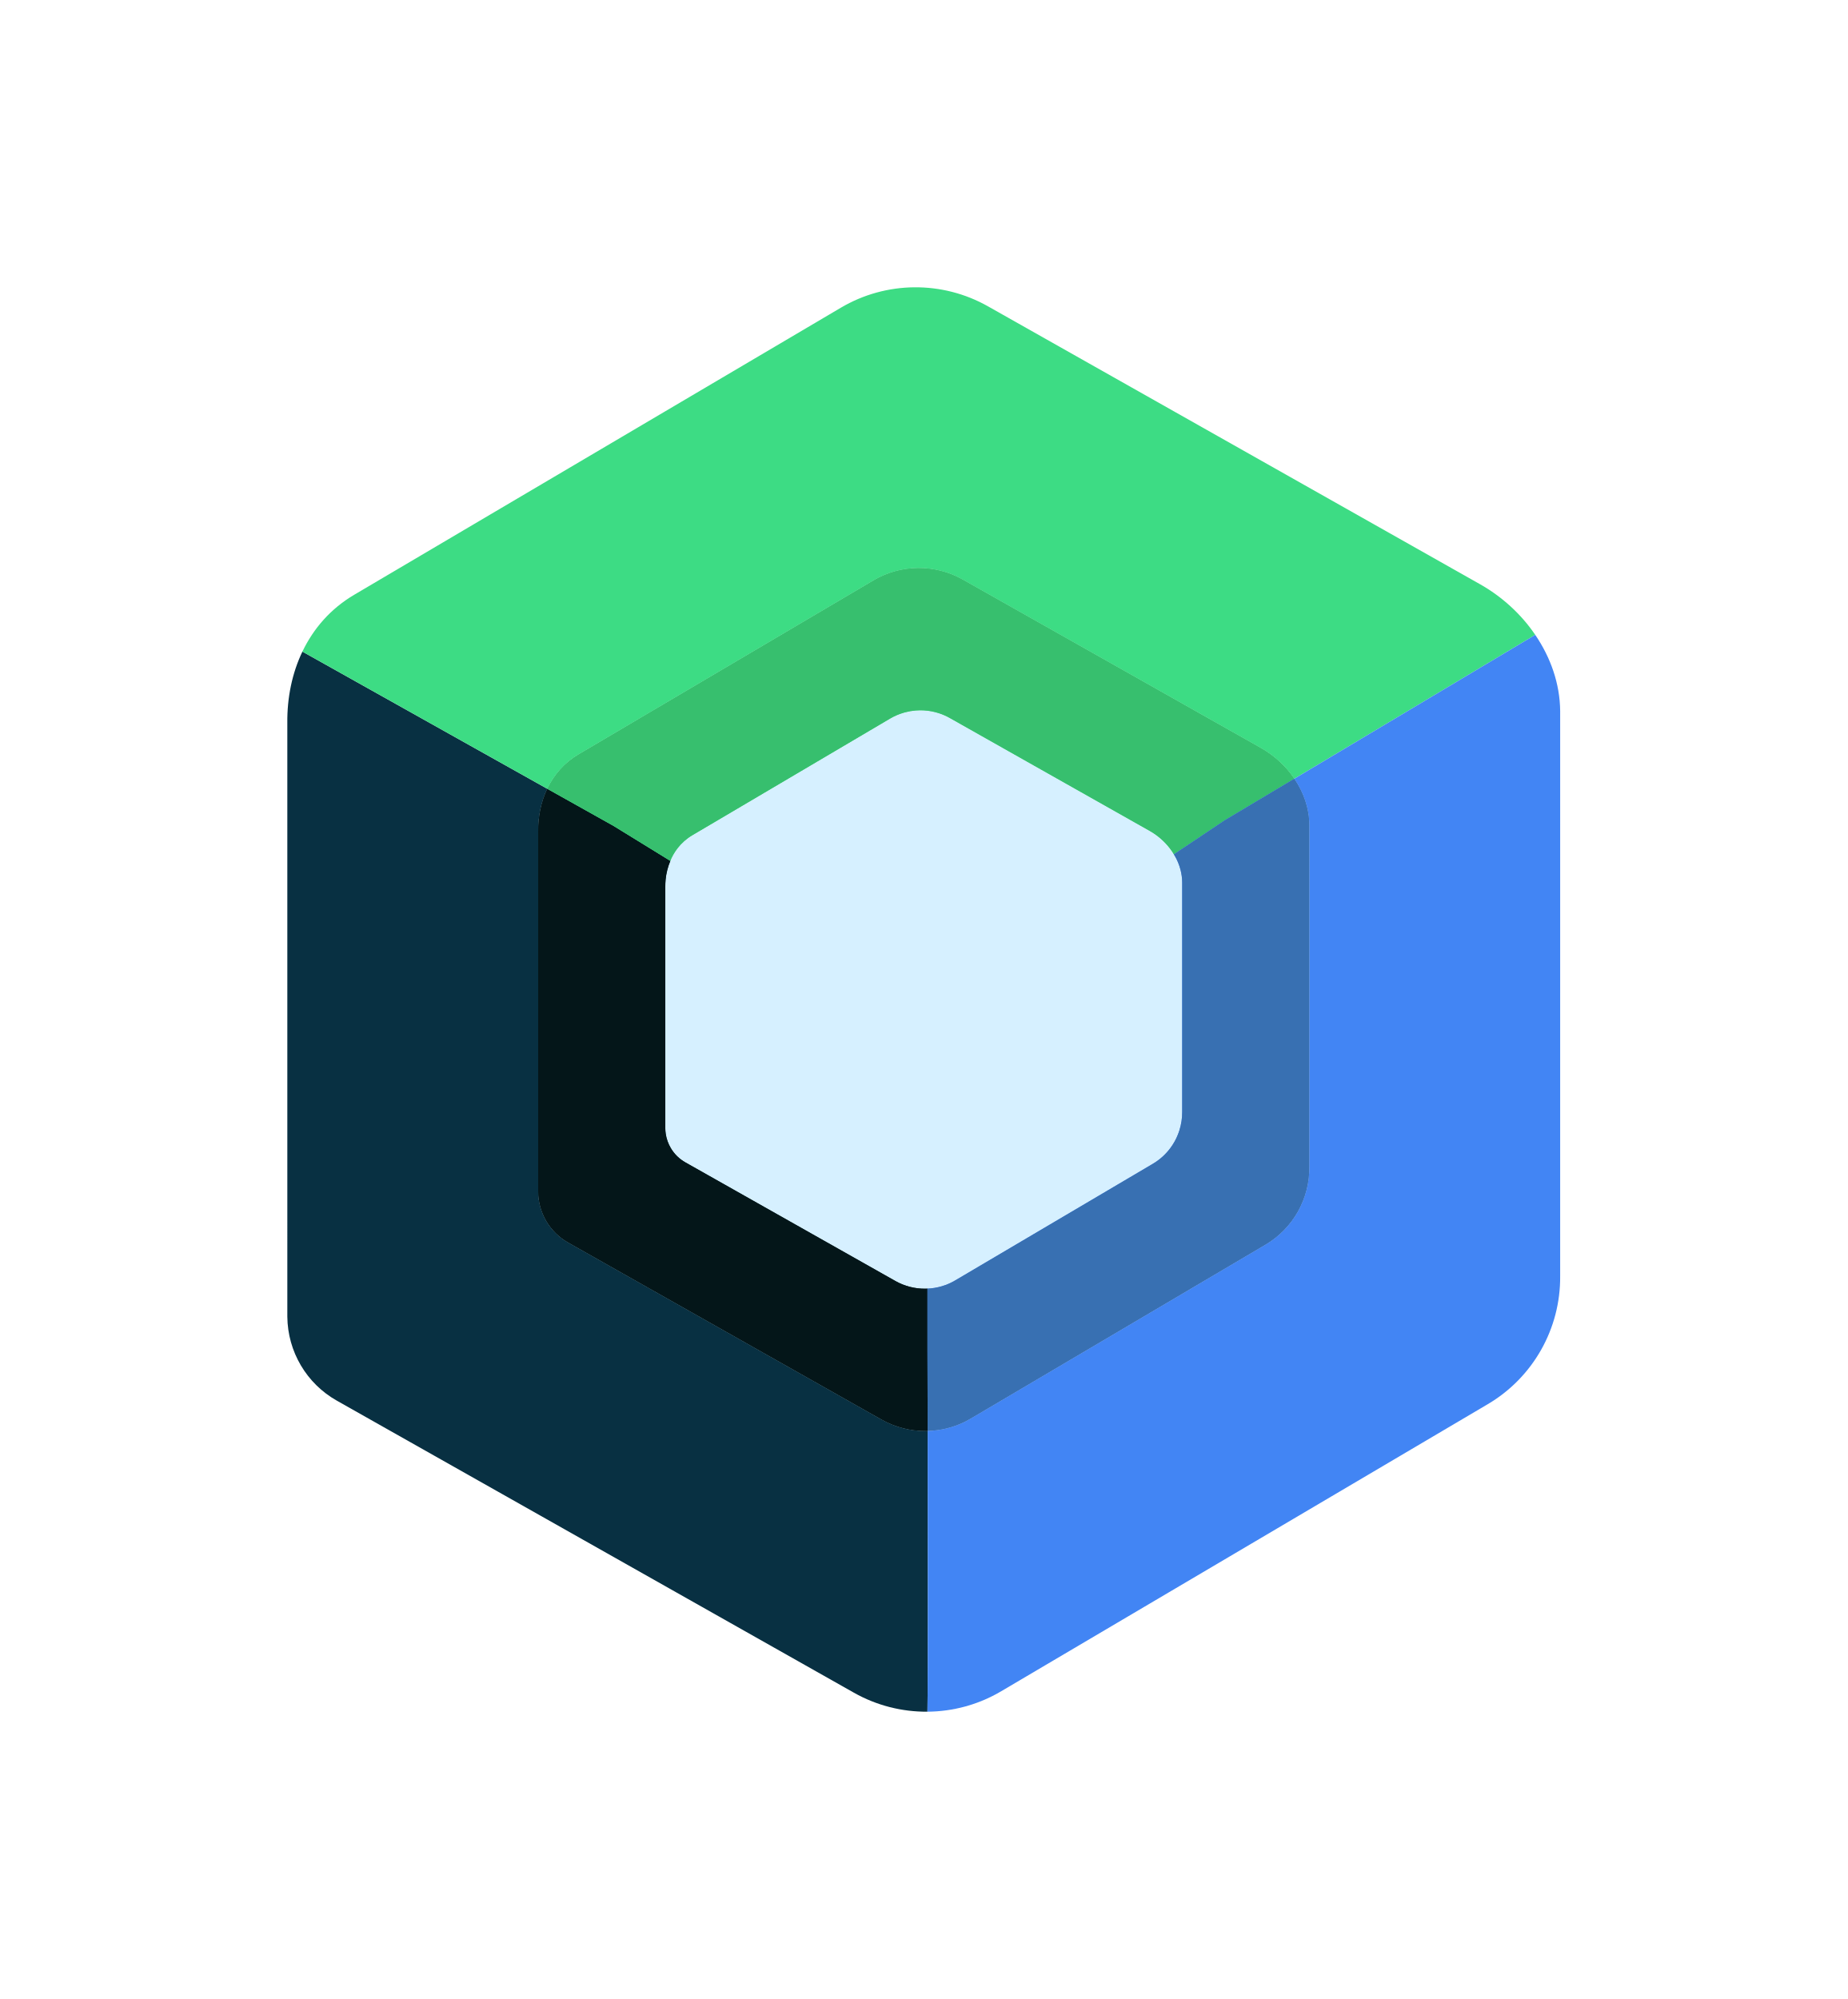
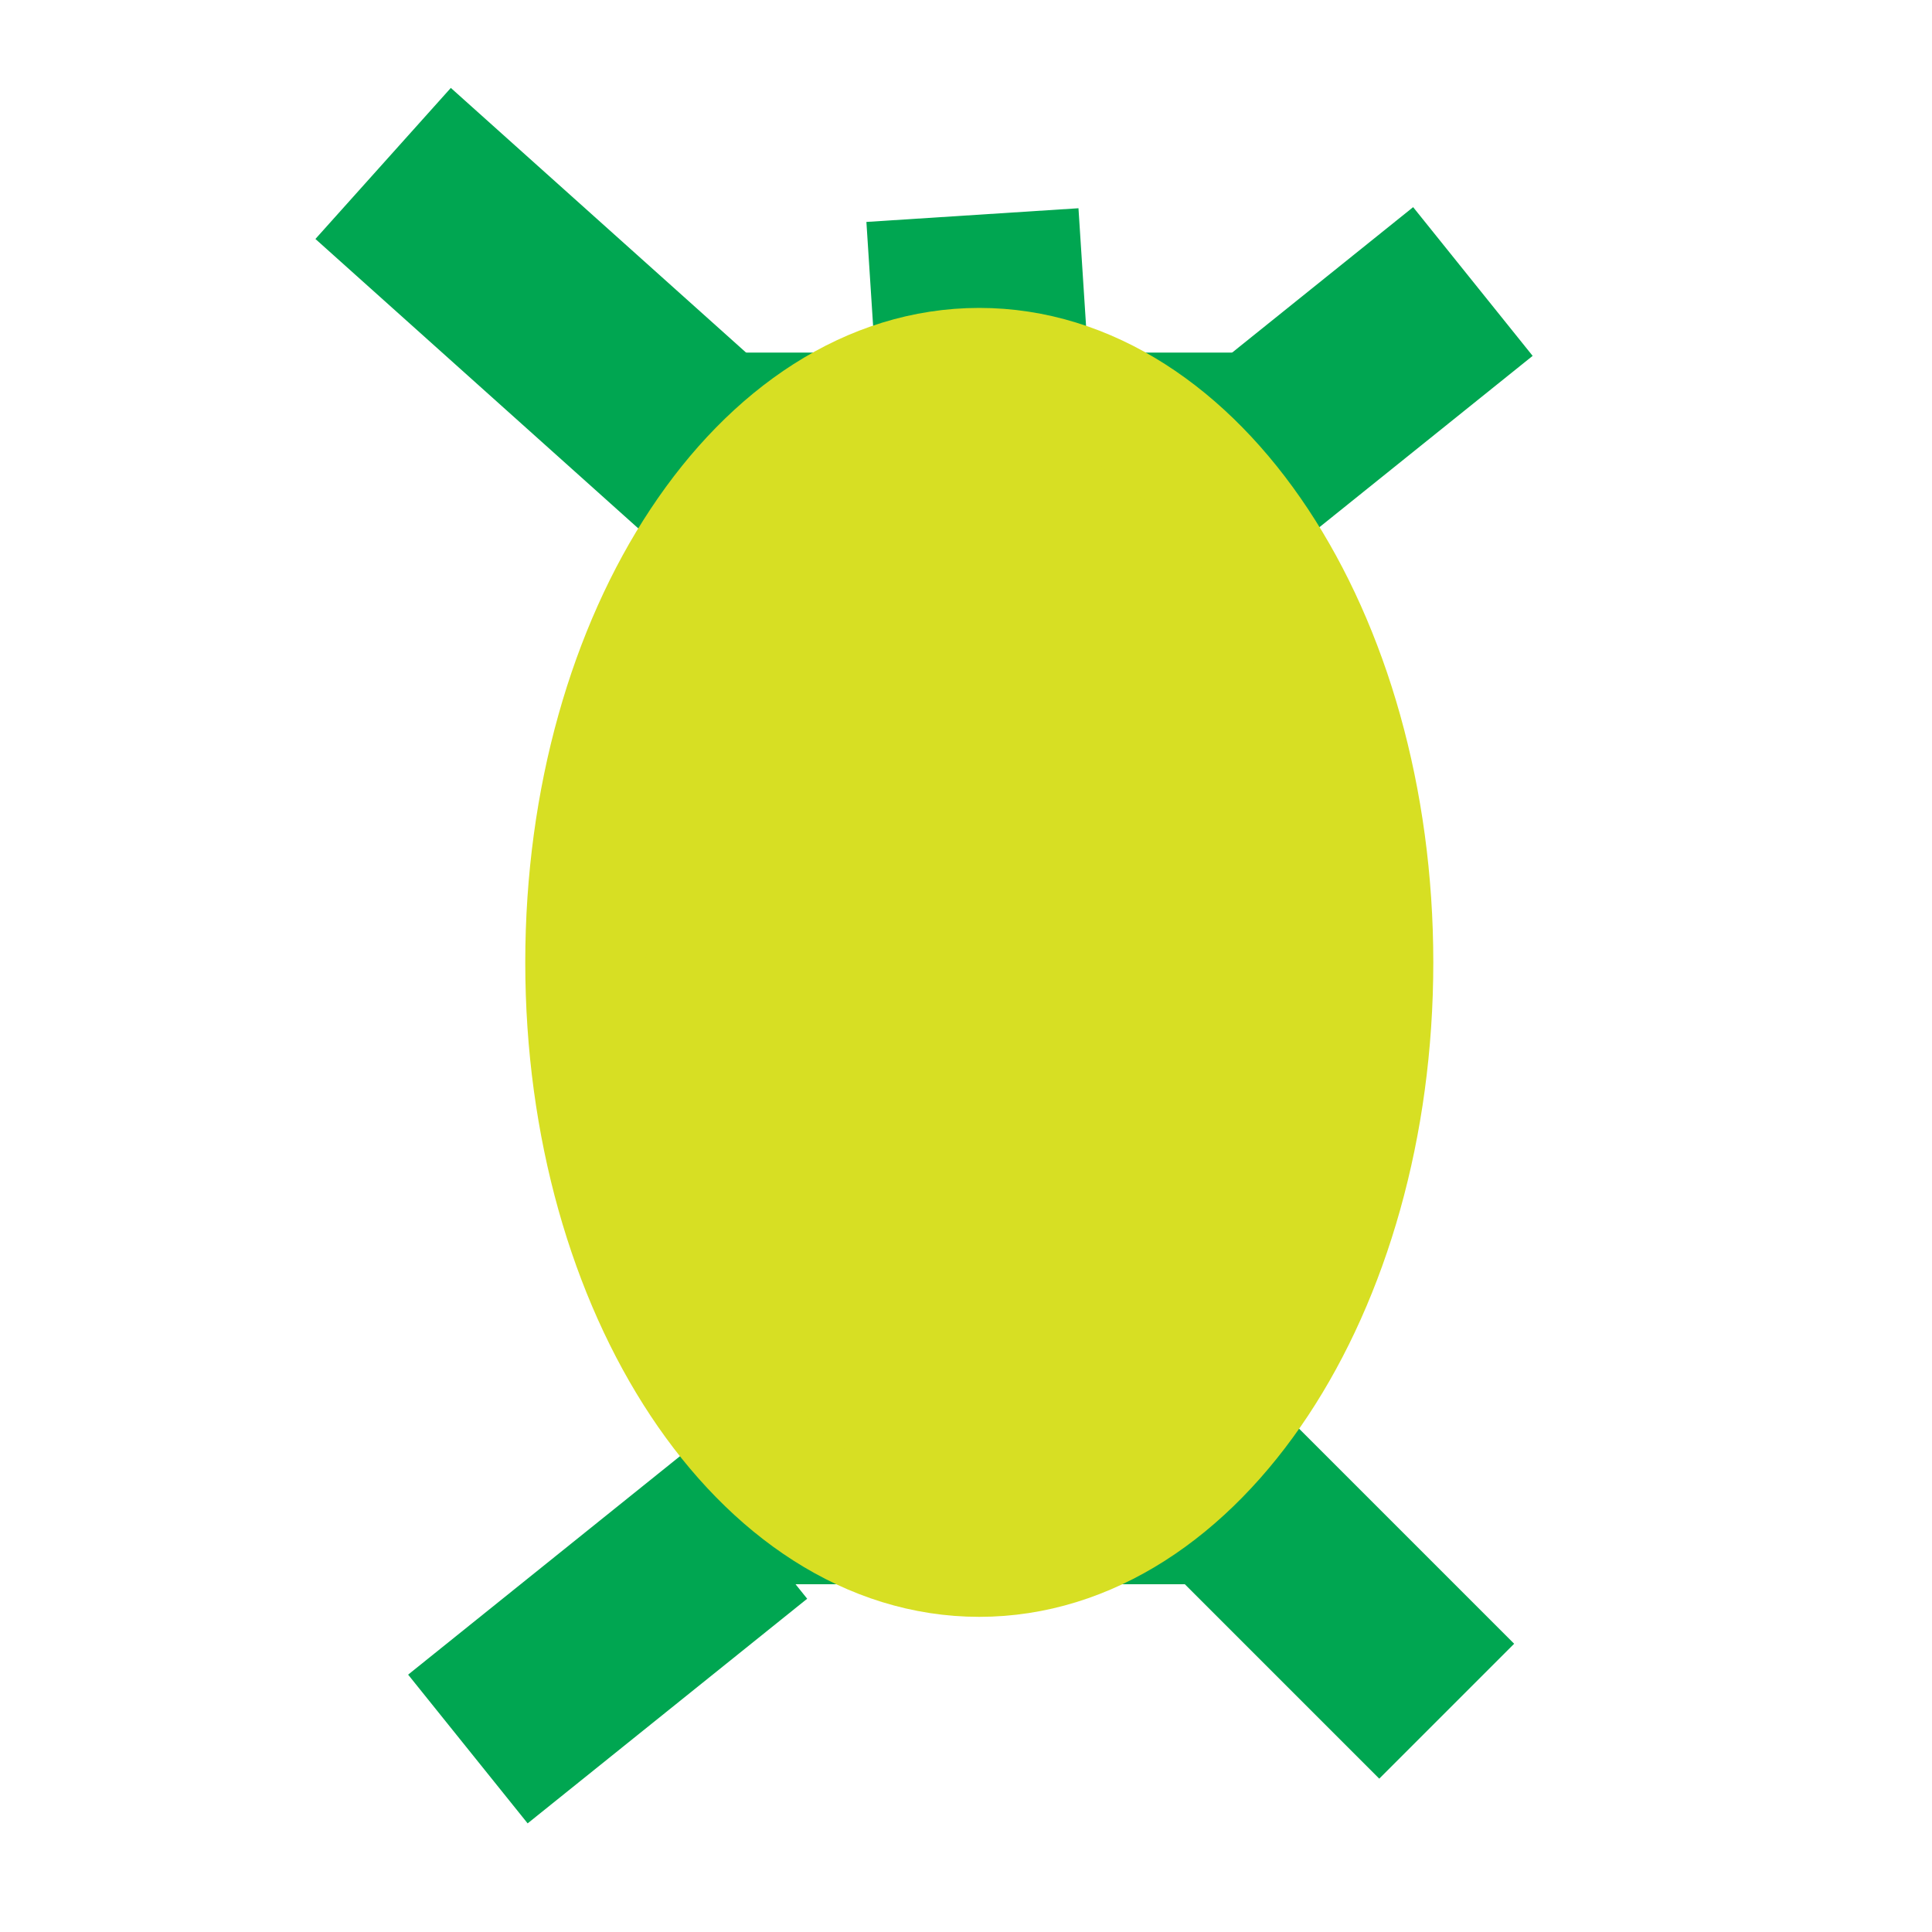
- <svg xmlns="http://www.w3.org/2000/svg" version="1.1" id="Layer_1" x="0px" y="0px" viewBox="0 0 600 649.25" style="enable-background:new 0 0 600 649.25;" xml:space="preserve">
+ <svg xmlns="http://www.w3.org/2000/svg" version="1.1" id="Layer_1" x="0px" y="0px" viewBox="0 0 16 16" style="enable-background:new 0 0 16 16;" xml:space="preserve">
  <style type="text/css">
- 	.st0{fill:none;}
- 	.st1{fill:#083042;}
- 	.st2{fill:#3DDB85;}
- 	.st3{fill:#3DDC84;}
- 	.st4{fill:#4285F4;}
- 	.st5{fill:#D6F0FF;}
- 	.st6{fill:#041619;}
- 	.st7{fill:#37BF6E;}
- 	.st8{fill:#3870B2;}
- 	.st9{opacity:0.1;}
+ 	.st0{fill:#00A651;stroke:#00A651;stroke-miterlimit:10;}
+ 	.st1{fill:#D7DF23;stroke:#D7DF23;stroke-miterlimit:10;}
</style>
-   <g>
-     <rect class="st0" width="600" height="649.25" />
-     <g>
-       <path class="st1" d="M217.85,372.88c-0.846-1.433-1.413-3.031-1.653-4.708    C216.437,369.849,217.004,371.446,217.85,372.88z" />
-       <path class="st1" d="M217.707,279.602h-0c-0.798,1.901-1.33,3.938-1.535,6.071    C216.377,283.54,216.909,281.503,217.707,279.602z" />
-       <path class="st1" d="M219.897,375.503c0.797,0.784,1.703,1.471,2.703,2.034l68.187,38.515l-68.187-38.515    C221.6,376.973,220.694,376.287,219.897,375.503z" />
-       <path class="st1" d="M301.274,464.738c-0.182,0.005-0.364,0.021-0.546,0.022    c-4.984,0.041-9.985-1.206-14.473-3.74L184.531,403.561c-5.972-3.361-9.679-9.662-9.746-16.509    l-0.002-116.833c-0.05-4.986,0.936-9.793,2.959-14.028l-79.533-44.557    c-3.349,6.999-4.979,14.944-4.897,23.186l0.003,192.851c0.11,11.302,6.23,21.703,16.087,27.25    l167.911,94.843c7.408,4.184,15.662,6.241,23.889,6.173l0.002-0.136    C301.393,543.776,301.333,495.262,301.274,464.738z" />
-       <path class="st2" d="M381.24,277.467v-0c-0.191-0.316-0.385-0.63-0.593-0.935    c-0.464-0.683-0.97-1.34-1.513-1.967c0.543,0.626,1.049,1.283,1.513,1.967    C380.855,276.837,381.049,277.151,381.24,277.467z" />
-       <path class="st2" d="M218.641,277.617c0.416-0.734,0.882-1.438,1.399-2.106    C219.523,276.179,219.056,276.882,218.641,277.617z" />
-       <path class="st2" d="M297.365,230.757c0.458-0.037,0.917-0.061,1.377-0.066    C298.282,230.696,297.823,230.72,297.365,230.757z" />
-       <path class="st3" d="M177.75,256.173c2.179-4.557,5.563-8.447,10.169-11.169l95.763-56.493    c8.909-5.264,19.945-5.366,28.957-0.278l96.812,54.68c4.316,2.441,8.096,5.886,10.861,9.963    c0.011,0.016,0.02,0.033,0.031,0.049l78.251-46.732c-4.565-6.731-10.805-12.418-17.929-16.446    L320.864,99.49c-14.875-8.398-33.093-8.231-47.798,0.459l-158.071,93.249    c-7.604,4.492-13.188,10.913-16.786,18.435l79.533,44.557    C177.745,256.185,177.747,256.179,177.75,256.173z" />
-       <path class="st2" d="M293.387,231.507c0.205-0.061,0.41-0.121,0.616-0.175    C293.797,231.386,293.592,231.446,293.387,231.507z" />
-       <path class="st2" d="M218.055,278.741c0.183-0.382,0.378-0.757,0.586-1.124    c-0.208,0.367-0.403,0.742-0.586,1.124c-0.133,0.278-0.228,0.576-0.348,0.861h0    C217.827,279.317,217.922,279.019,218.055,278.741z" />
-       <path class="st4" d="M498.594,206.194l-78.251,46.732c2.997,4.418,4.821,9.557,4.874,14.924l-0.002,111.183    c0.094,10.352-5.332,19.961-14.24,25.216l-95.764,56.502c-4.306,2.545-9.11,3.858-13.938,3.987    c0.059,30.524,0.118,79.038-0.069,91.065l-0.002,0.136c8.273-0.067,16.533-2.258,23.908-6.617    l158.072-93.265c14.705-8.675,23.661-24.535,23.506-41.623l0.002-183.524    C506.604,222.018,503.573,213.503,498.594,206.194z" />
-       <path class="st4" d="M383.032,367.104c-0.063,0.199-0.129,0.397-0.199,0.594    C382.903,367.501,382.969,367.303,383.032,367.104z" />
-       <path class="st4" d="M382.008,278.844c-0.235-0.469-0.496-0.927-0.768-1.377v0    C381.513,277.917,381.773,278.375,382.008,278.844z" />
-       <path class="st4" d="M310.197,415.871l64.191-37.874c0.373-0.22,0.737-0.452,1.092-0.694    c-0.355,0.242-0.719,0.474-1.092,0.694L310.197,415.871z" />
-       <path class="st4" d="M382.162,369.36c-0.228,0.498-0.469,0.99-0.739,1.467    C381.693,370.35,381.934,369.859,382.162,369.36z" />
-       <path class="st4" d="M377.492,375.724c0.947-0.85,1.802-1.786,2.557-2.793    C379.294,373.938,378.438,374.874,377.492,375.724z" />
-       <path class="st4" d="M381.424,370.827c-0.412,0.729-0.871,1.432-1.374,2.104    C380.553,372.259,381.012,371.557,381.424,370.827z" />
-       <path class="st5" d="M217.707,279.602c-0.798,1.901-1.33,3.938-1.535,6.071    c-0.078,0.818-0.114,1.647-0.105,2.484l0.001,78.314c0.006,0.574,0.049,1.142,0.129,1.701    c0.24,1.677,0.807,3.275,1.653,4.708c0.564,0.956,1.251,1.838,2.048,2.623    c0.797,0.784,1.703,1.471,2.703,2.034l68.187,38.515c3.008,1.699,6.36,2.534,9.701,2.507    c0.242-0.002,0.484-0.018,0.726-0.029c3.115-0.141,6.204-1.015,8.983-2.658l64.191-37.874    c0.373-0.22,0.737-0.452,1.092-0.694c0.709-0.485,1.381-1.013,2.012-1.579    c0.947-0.85,1.802-1.786,2.557-2.793c0.504-0.671,0.963-1.374,1.374-2.104    c0.269-0.477,0.51-0.969,0.739-1.467c0.249-0.543,0.473-1.097,0.671-1.662    c0.069-0.197,0.136-0.395,0.199-0.594c0.603-1.917,0.92-3.94,0.901-6.009l0.001-74.527    c-0.013-1.354-0.195-2.686-0.523-3.979c-0.219-0.862-0.503-1.707-0.846-2.529    c-0.171-0.411-0.358-0.816-0.558-1.215c-0.235-0.469-0.496-0.927-0.768-1.377    c-0.191-0.316-0.385-0.63-0.593-0.936c-0.464-0.683-0.97-1.34-1.513-1.967    c-1.63-1.879-3.598-3.485-5.768-4.712l-64.894-36.652c-1.133-0.639-2.313-1.157-3.523-1.552    c-1.613-0.527-3.278-0.836-4.952-0.929c-0.418-0.023-0.837-0.033-1.256-0.029    c-0.459,0.004-0.918,0.029-1.377,0.066c-1.132,0.091-2.256,0.285-3.361,0.575    c-0.206,0.054-0.411,0.114-0.616,0.175c-1.494,0.445-2.949,1.066-4.325,1.88l-64.191,37.867    c-1.93,1.14-3.539,2.586-4.832,4.256c-0.517,0.668-0.983,1.372-1.399,2.106    c-0.208,0.367-0.403,0.742-0.586,1.124C217.922,279.019,217.827,279.317,217.707,279.602z" />
-       <path class="st1" d="M301.214,418.529c-0.242,0.011-0.484,0.027-0.726,0.029    c-3.341,0.027-6.693-0.808-9.701-2.507l-68.187-38.515c-1.001-0.563-1.907-1.25-2.703-2.034    c-0.797-0.785-1.484-1.667-2.048-2.623c-0.846-1.433-1.413-3.031-1.653-4.708    c-0.08-0.559-0.124-1.127-0.129-1.701l-0.001-78.314c-0.008-0.837,0.027-1.666,0.105-2.484    c0.205-2.133,0.737-4.17,1.535-6.071l-18.412-11.337l-21.552-12.074    c-2.023,4.236-3.008,9.042-2.959,14.028l0.002,116.833c0.067,6.847,3.774,13.148,9.746,16.509    l101.725,57.458c4.488,2.534,9.489,3.781,14.473,3.74c0.182-0.001,0.364-0.017,0.546-0.022    c-0.029-14.893-0.058-25.504-0.058-25.504L301.214,418.529z" />
-       <path class="st6" d="M301.214,418.529c-0.242,0.011-0.484,0.027-0.726,0.029    c-3.341,0.027-6.693-0.808-9.701-2.507l-68.187-38.515c-1.001-0.563-1.907-1.25-2.703-2.034    c-0.797-0.785-1.484-1.667-2.048-2.623c-0.846-1.433-1.413-3.031-1.653-4.708    c-0.08-0.559-0.124-1.127-0.129-1.701l-0.001-78.314c-0.008-0.837,0.027-1.666,0.105-2.484    c0.205-2.133,0.737-4.17,1.535-6.071l-18.412-11.337l-21.552-12.074    c-2.023,4.236-3.008,9.042-2.959,14.028l0.002,116.833c0.067,6.847,3.774,13.148,9.746,16.509    l101.725,57.458c4.488,2.534,9.489,3.781,14.473,3.74c0.182-0.001,0.364-0.017,0.546-0.022    c-0.029-14.893-0.058-25.504-0.058-25.504L301.214,418.529z" />
-       <path class="st2" d="M409.451,242.913l-96.812-54.68c-9.012-5.088-20.049-4.986-28.957,0.278    l-95.763,56.493c-4.606,2.721-7.99,6.611-10.169,11.169c-0.003,0.006-0.005,0.012-0.008,0.018    l21.552,12.074l18.412,11.337c0.12-0.285,0.215-0.583,0.348-0.861    c0.183-0.382,0.378-0.757,0.586-1.124c0.416-0.734,0.882-1.438,1.399-2.106    c1.293-1.67,2.902-3.116,4.832-4.256l64.191-37.868c1.377-0.813,2.831-1.434,4.325-1.88    c0.205-0.061,0.41-0.121,0.616-0.175c1.105-0.29,2.229-0.484,3.361-0.575    c0.458-0.037,0.917-0.061,1.377-0.066c0.419-0.004,0.838,0.006,1.256,0.029    c1.674,0.093,3.339,0.402,4.952,0.929c1.21,0.395,2.39,0.912,3.523,1.552l64.894,36.652    c2.17,1.227,4.137,2.833,5.768,4.712c0.543,0.626,1.049,1.283,1.513,1.967    c0.208,0.306,0.402,0.62,0.593,0.935l16.554-11.074l22.55-13.467    c-0.011-0.016-0.02-0.033-0.031-0.049C417.547,248.799,413.767,245.353,409.451,242.913z" />
-       <path class="st7" d="M409.451,242.913l-96.812-54.68c-9.012-5.088-20.049-4.986-28.957,0.278    l-95.763,56.493c-4.606,2.721-7.99,6.611-10.169,11.169c-0.003,0.006-0.005,0.012-0.008,0.018    l21.552,12.074l18.412,11.337c0.12-0.285,0.215-0.583,0.348-0.861    c0.183-0.382,0.378-0.757,0.586-1.124c0.416-0.734,0.882-1.438,1.399-2.106    c1.293-1.67,2.902-3.116,4.832-4.256l64.191-37.868c1.377-0.813,2.831-1.434,4.325-1.88    c0.205-0.061,0.41-0.121,0.616-0.175c1.105-0.29,2.229-0.484,3.361-0.575    c0.458-0.037,0.917-0.061,1.377-0.066c0.419-0.004,0.838,0.006,1.256,0.029    c1.674,0.093,3.339,0.402,4.952,0.929c1.21,0.395,2.39,0.912,3.523,1.552l64.894,36.652    c2.17,1.227,4.137,2.833,5.768,4.712c0.543,0.626,1.049,1.283,1.513,1.967    c0.208,0.306,0.402,0.62,0.593,0.935l16.554-11.074l22.55-13.467    c-0.011-0.016-0.02-0.033-0.031-0.049C417.547,248.799,413.767,245.353,409.451,242.913z" />
-       <path class="st4" d="M381.24,277.467c0.273,0.451,0.533,0.908,0.768,1.377    c0.2,0.399,0.386,0.804,0.558,1.215c0.343,0.822,0.627,1.667,0.846,2.529    c0.328,1.293,0.51,2.626,0.523,3.979l-0.001,74.527c0.019,2.07-0.298,4.092-0.902,6.009    c-0.063,0.2-0.129,0.397-0.199,0.594c-0.198,0.565-0.422,1.119-0.671,1.662    c-0.228,0.498-0.469,0.99-0.739,1.467c-0.412,0.729-0.871,1.432-1.374,2.104    c-0.755,1.007-1.611,1.943-2.557,2.793c-0.631,0.567-1.302,1.095-2.012,1.579    c-0.355,0.242-0.719,0.474-1.092,0.694l-64.191,37.874c-2.779,1.643-5.868,2.518-8.983,2.658    l0.003,20.704c0,0,0.029,10.611,0.058,25.504c4.829-0.129,9.633-1.442,13.938-3.987l95.764-56.502    c8.908-5.255,14.334-14.864,14.24-25.216l0.002-111.183c-0.053-5.367-1.877-10.506-4.874-14.924    l-22.55,13.467L381.24,277.467z" />
-       <path class="st8" d="M381.24,277.467c0.273,0.451,0.533,0.908,0.768,1.377    c0.2,0.399,0.386,0.804,0.558,1.215c0.343,0.822,0.627,1.667,0.846,2.529    c0.328,1.293,0.51,2.626,0.523,3.979l-0.001,74.527c0.019,2.07-0.298,4.092-0.902,6.009    c-0.063,0.2-0.129,0.397-0.199,0.594c-0.198,0.565-0.422,1.119-0.671,1.662    c-0.228,0.498-0.469,0.99-0.739,1.467c-0.412,0.729-0.871,1.432-1.374,2.104    c-0.755,1.007-1.611,1.943-2.557,2.793c-0.631,0.567-1.302,1.095-2.012,1.579    c-0.355,0.242-0.719,0.474-1.092,0.694l-64.191,37.874c-2.779,1.643-5.868,2.518-8.983,2.658    l0.003,20.704c0,0,0.029,10.611,0.058,25.504c4.829-0.129,9.633-1.442,13.938-3.987l95.764-56.502    c8.908-5.255,14.334-14.864,14.24-25.216l0.002-111.183c-0.053-5.367-1.877-10.506-4.874-14.924    l-22.55,13.467L381.24,277.467z" />
-       <path class="st5" d="M293.387,231.507c-1.494,0.445-2.949,1.066-4.325,1.88l-64.191,37.868l64.191-37.867    C290.439,232.573,291.893,231.953,293.387,231.507z" />
-       <path class="st9" d="M293.387,231.507c-1.494,0.445-2.949,1.066-4.325,1.88l-64.191,37.868l64.191-37.867    C290.439,232.573,291.893,231.953,293.387,231.507z" />
-       <path class="st5" d="M379.134,274.565c-1.63-1.879-3.598-3.485-5.768-4.712l-64.894-36.652l64.894,36.652    C375.536,271.08,377.503,272.685,379.134,274.565z" />
-       <path class="st9" d="M379.134,274.565c-1.63-1.879-3.598-3.485-5.768-4.712l-64.894-36.652l64.894,36.652    C375.536,271.08,377.503,272.685,379.134,274.565z" />
-       <path class="st5" d="M298.741,230.691c0.419-0.004,0.838,0.006,1.256,0.029    C299.579,230.697,299.16,230.687,298.741,230.691z" />
-       <path class="st9" d="M298.741,230.691c0.419-0.004,0.838,0.006,1.256,0.029    C299.579,230.697,299.16,230.687,298.741,230.691z" />
-       <path class="st5" d="M294.004,231.332c1.105-0.29,2.229-0.484,3.361-0.575    C296.233,230.848,295.109,231.042,294.004,231.332z" />
-       <path class="st9" d="M294.004,231.332c1.105-0.29,2.229-0.484,3.361-0.575    C296.233,230.848,295.109,231.042,294.004,231.332z" />
-       <path class="st5" d="M299.998,230.72c1.674,0.093,3.339,0.402,4.952,0.929    C303.337,231.122,301.672,230.813,299.998,230.72z" />
-       <path class="st9" d="M299.998,230.72c1.674,0.093,3.339,0.402,4.952,0.929    C303.337,231.122,301.672,230.813,299.998,230.72z" />
-       <path class="st5" d="M382.833,367.698c-0.198,0.565-0.422,1.119-0.671,1.662    C382.411,368.818,382.635,368.263,382.833,367.698z" />
-       <path class="st9" d="M382.833,367.698c-0.198,0.565-0.422,1.119-0.671,1.662    C382.411,368.818,382.635,368.263,382.833,367.698z" />
-       <path class="st5" d="M382.566,280.059c0.343,0.822,0.627,1.667,0.846,2.529    C383.193,281.726,382.909,280.881,382.566,280.059z" />
-       <path class="st9" d="M382.566,280.059c0.343,0.822,0.627,1.667,0.846,2.529    C383.193,281.726,382.909,280.881,382.566,280.059z" />
-       <path class="st5" d="M383.032,367.104c0.603-1.917,0.92-3.94,0.902-6.009l0.001-74.527l-0.001,74.527    C383.952,363.164,383.635,365.187,383.032,367.104z" />
-       <path class="st9" d="M383.032,367.104c0.603-1.917,0.92-3.94,0.902-6.009l0.001-74.527l-0.001,74.527    C383.952,363.164,383.635,365.187,383.032,367.104z" />
-     </g>
-   </g>
+   <rect x="6.25" y="3.42" class="st0" width="3.71" height="9.2" />
+   <rect x="10.75" y="2.27" transform="matrix(0.6264 0.7795 -0.7795 0.6264 6.6621 -7.3831)" class="st0" width="0.58" height="1.97" />
+   <rect x="4.29" y="1.2" transform="matrix(0.6675 -0.7446 0.7446 0.6675 -0.4389 4.3338)" class="st0" width="0.68" height="2.91" />
+   <rect x="7.73" y="2.28" transform="matrix(0.9979 -0.0644 0.0644 0.9979 -0.1543 0.5273)" class="st0" width="0.76" height="0.76" />
+   <rect x="10.64" y="12.13" transform="matrix(-0.7071 0.7071 -0.7071 -0.7071 27.9332 14.6664)" class="st0" width="0.58" height="1.97" />
+   <rect x="4.74" y="12.57" transform="matrix(0.6264 0.7795 -0.7795 0.6264 12.4477 1.1426)" class="st0" width="0.58" height="1.97" />
+   <ellipse class="st1" cx="8.11" cy="7.97" rx="3.26" ry="4.92" />
</svg>
